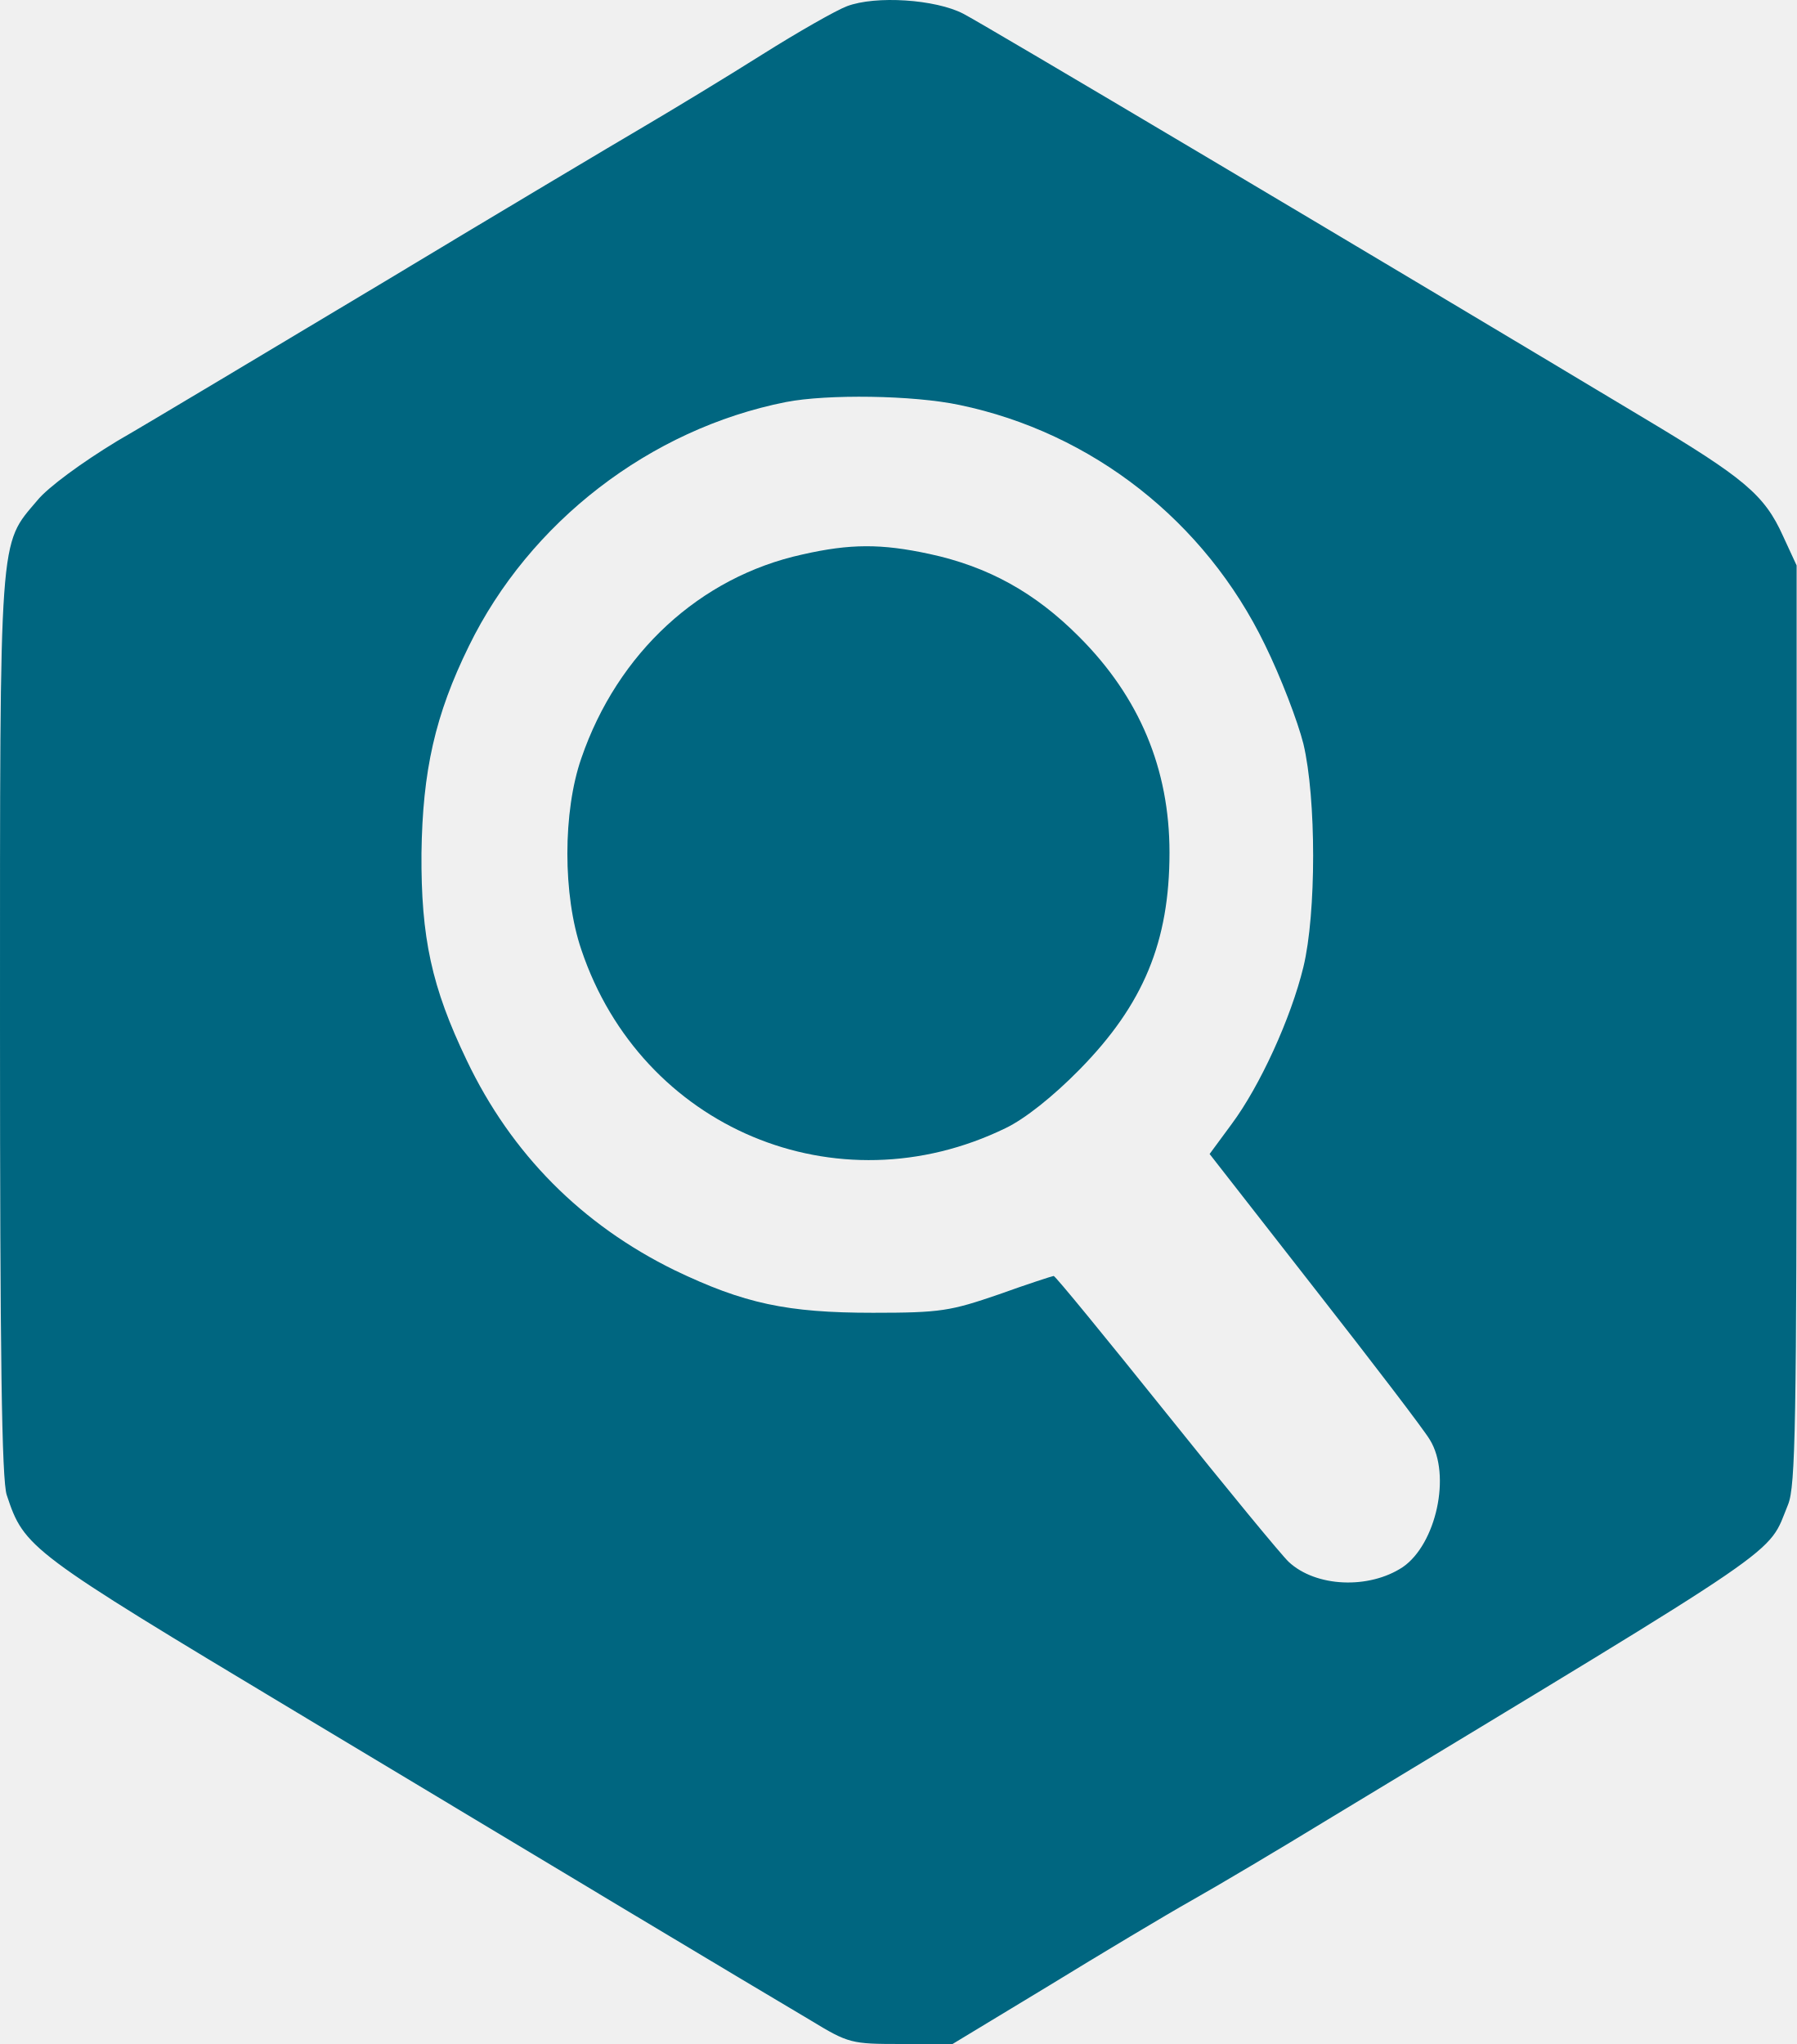
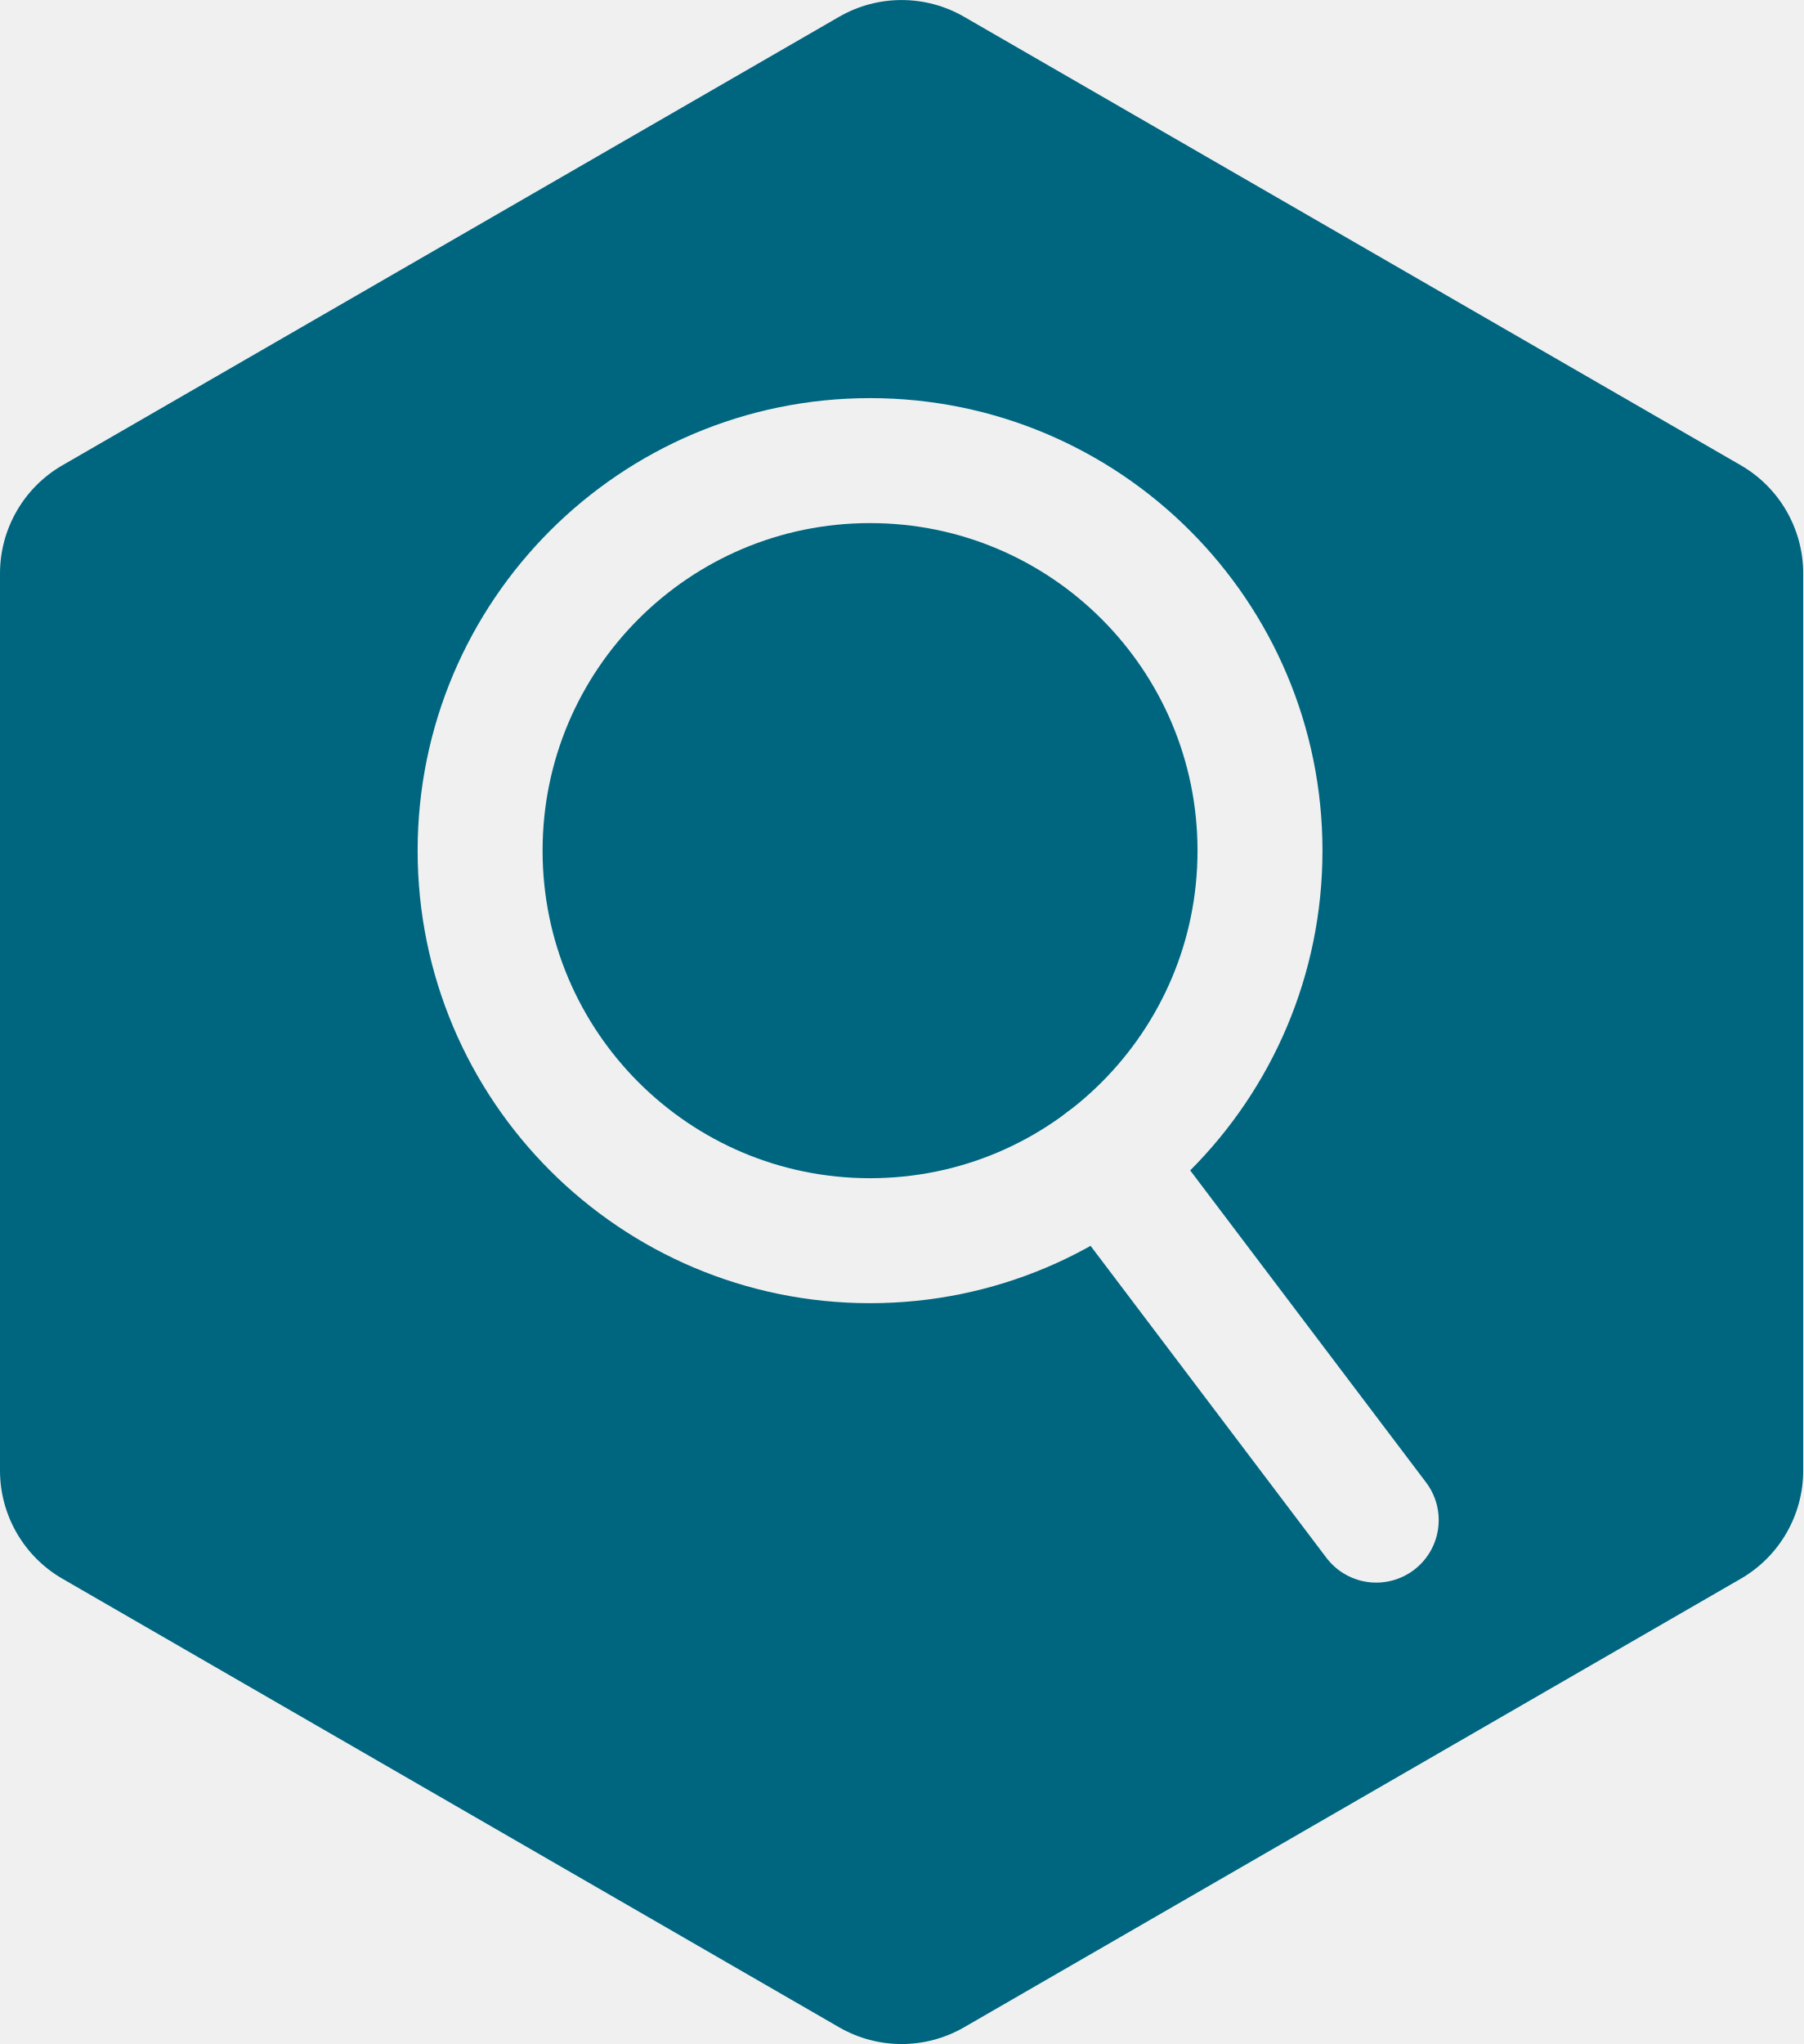
- <svg xmlns="http://www.w3.org/2000/svg" version="1.0" width="241.761pt" height="275.037pt" viewBox="0 0 241.761 275.037" preserveAspectRatio="xMidYMid" id="svg146" xml:space="preserve">
-   <defs id="defs150" />
-   <g id="search" transform="matrix(0.7602535,0,0,0.7741323,-257.1964,-781.6109)">
-     <path d="m 488.204,1010.745 c -1.9,0.7 -8.7,4.5 -15,8.4 -6.3,3.9 -15.7,9.5 -20.9,12.5 -5.2,3 -25.9,15.1 -46,27 -20.1,11.8 -41.3,24.3 -47.3,27.7 -6.2,3.7 -12.2,8 -14.1,10.3 -6.8,7.9 -6.6,4.7 -6.6,91.3 0,56.7 0.3,79.1 1.2,81.6 3.1,9.2 3.9,9.8 51.4,37.8 47.1,27.8 79.2,46.7 90.9,53.5 6.7,4 7.2,4.1 16,4.1 h 9.1 l 17,-10.1 c 9.3,-5.6 20.7,-12.3 25.4,-14.9 4.7,-2.6 15.5,-8.9 24,-14 82.8,-49.2 77.7,-45.7 81.5,-54.8 1.3,-3.2 1.5,-14 1.5,-83.4 v -79.8 l -2.4,-5.1 c -3.3,-7.2 -6.9,-10.1 -24.6,-20.5 -49.9,-29.4 -117.1,-68.6 -120.5,-70.3 -4.9,-2.5 -15.5,-3.2 -20.6,-1.3 z m 19.9,69.3 c 23.5,4.8 43.5,20.2 54.1,41.7 2.8,5.6 5.8,13.3 6.8,17.2 2.3,9.5 2.3,29.5 0,38.8 -2.2,8.9 -7.7,20.7 -12.7,27.3 l -3.9,5.2 18.6,23.4 c 10.2,12.8 19.4,24.6 20.4,26.3 3.8,6.1 1.1,18.1 -4.8,22.1 -6,3.9 -15.4,3.5 -20.2,-0.9 -1.3,-1.2 -11.1,-12.9 -21.7,-25.9 -10.7,-13.1 -19.6,-23.8 -19.9,-23.8 -0.2,0 -4.6,1.4 -9.7,3.2 -8.6,2.9 -10.3,3.2 -22.3,3.2 -15.2,0 -22.8,-1.6 -35.1,-7.4 -16.4,-7.9 -28.9,-20.2 -36.8,-36.5 -6.2,-12.7 -8.1,-21.3 -8,-36 0.2,-14.3 2.4,-24 8.4,-36 10.7,-21.5 32,-37.7 56.1,-42.4 7.3,-1.4 22.5,-1.2 30.7,0.5 z" id="path676" style="fill:#006680;stroke:none;stroke-width:0.1" />
-     <path d="m 480.304,1106.045 c -18.1,3.9 -32.7,17.1 -39.1,35.4 -3.3,9.3 -3.3,23.8 0,33.3 10.6,31 45.2,45.3 75.1,31 3.4,-1.6 8.4,-5.5 13.1,-10.2 11.3,-11.3 15.9,-22.2 15.9,-37.7 0,-14.5 -5.3,-27 -16,-37.5 -7.8,-7.7 -16.1,-12.2 -26.5,-14.4 -8.5,-1.8 -14,-1.8 -22.5,0.1 z" id="path678" style="fill:#006680;stroke:none;stroke-width:0.1" />
-   </g>
+ <svg xmlns="http://www.w3.org/2000/svg" width="240pt" height="271.98pt" viewBox="0 0 240 271.98">
+   <defs>
+     <mask id="tk-search-symbol" maskUnits="userSpaceOnUse" x="0" y="0" width="240" height="271.98">
+       <rect width="240" height="271.98" fill="#fff" />
+       <g transform="translate(120 135.99)">
+         <path d="M-56.1 -22.8A51.9 51.9 0 1 0 47.7 -22.8A51.9 51.9 0 1 0 -56.1 -22.8Z" fill="none" stroke="#000" stroke-width="16.63" stroke-linecap="round" stroke-linejoin="round" />
+         <path d="M27.11 18.59L63.17 66.28" fill="none" stroke="#000" stroke-width="16.63" stroke-linecap="round" stroke-linejoin="round" />
+       </g>
+     </mask>
+   </defs>
+   <path d="M8.31 61.91L111.69 2.23A16.63 16.63 0 0 1 128.31 2.23L231.69 61.91A16.63 16.63 0 0 1 240 76.31L240 195.67A16.63 16.63 0 0 1 231.69 210.07L128.31 269.76A16.63 16.63 0 0 1 111.69 269.76L8.31 210.07A16.63 16.63 0 0 1 0 195.67L0 76.31A16.63 16.63 0 0 1 8.31 61.91Z" fill="#006680" mask="url(#tk-search-symbol)" />
</svg>
